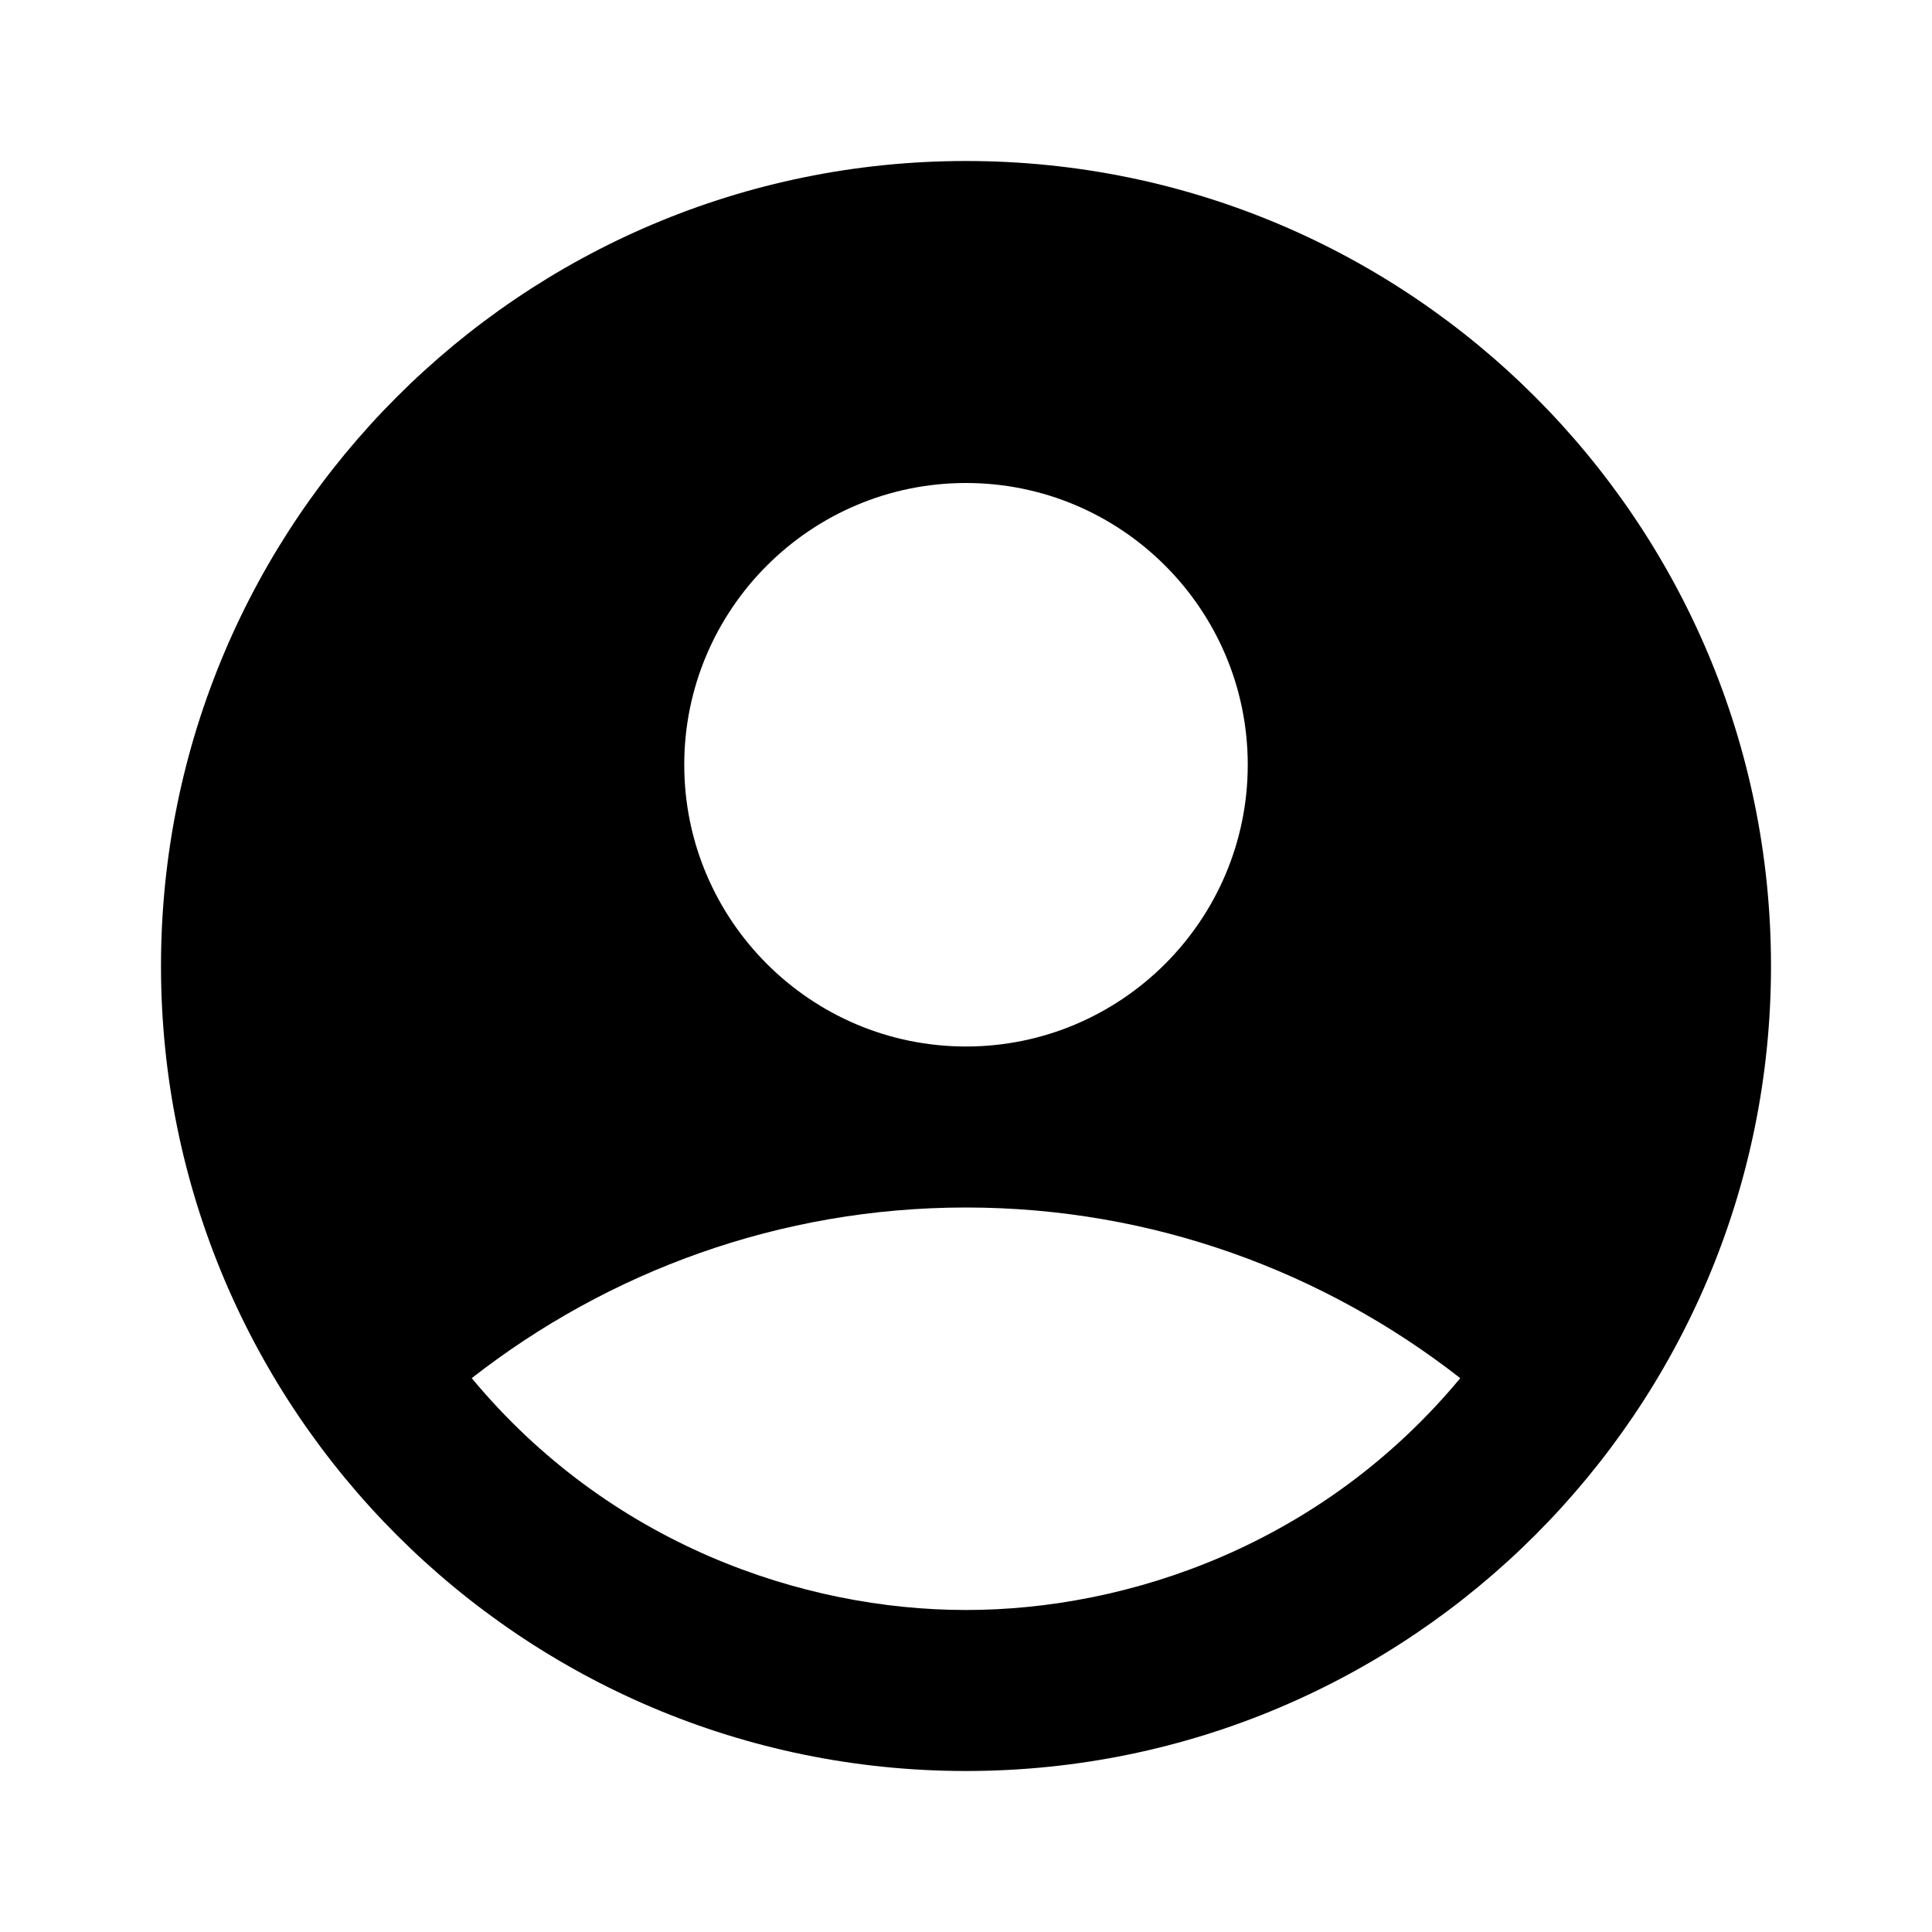
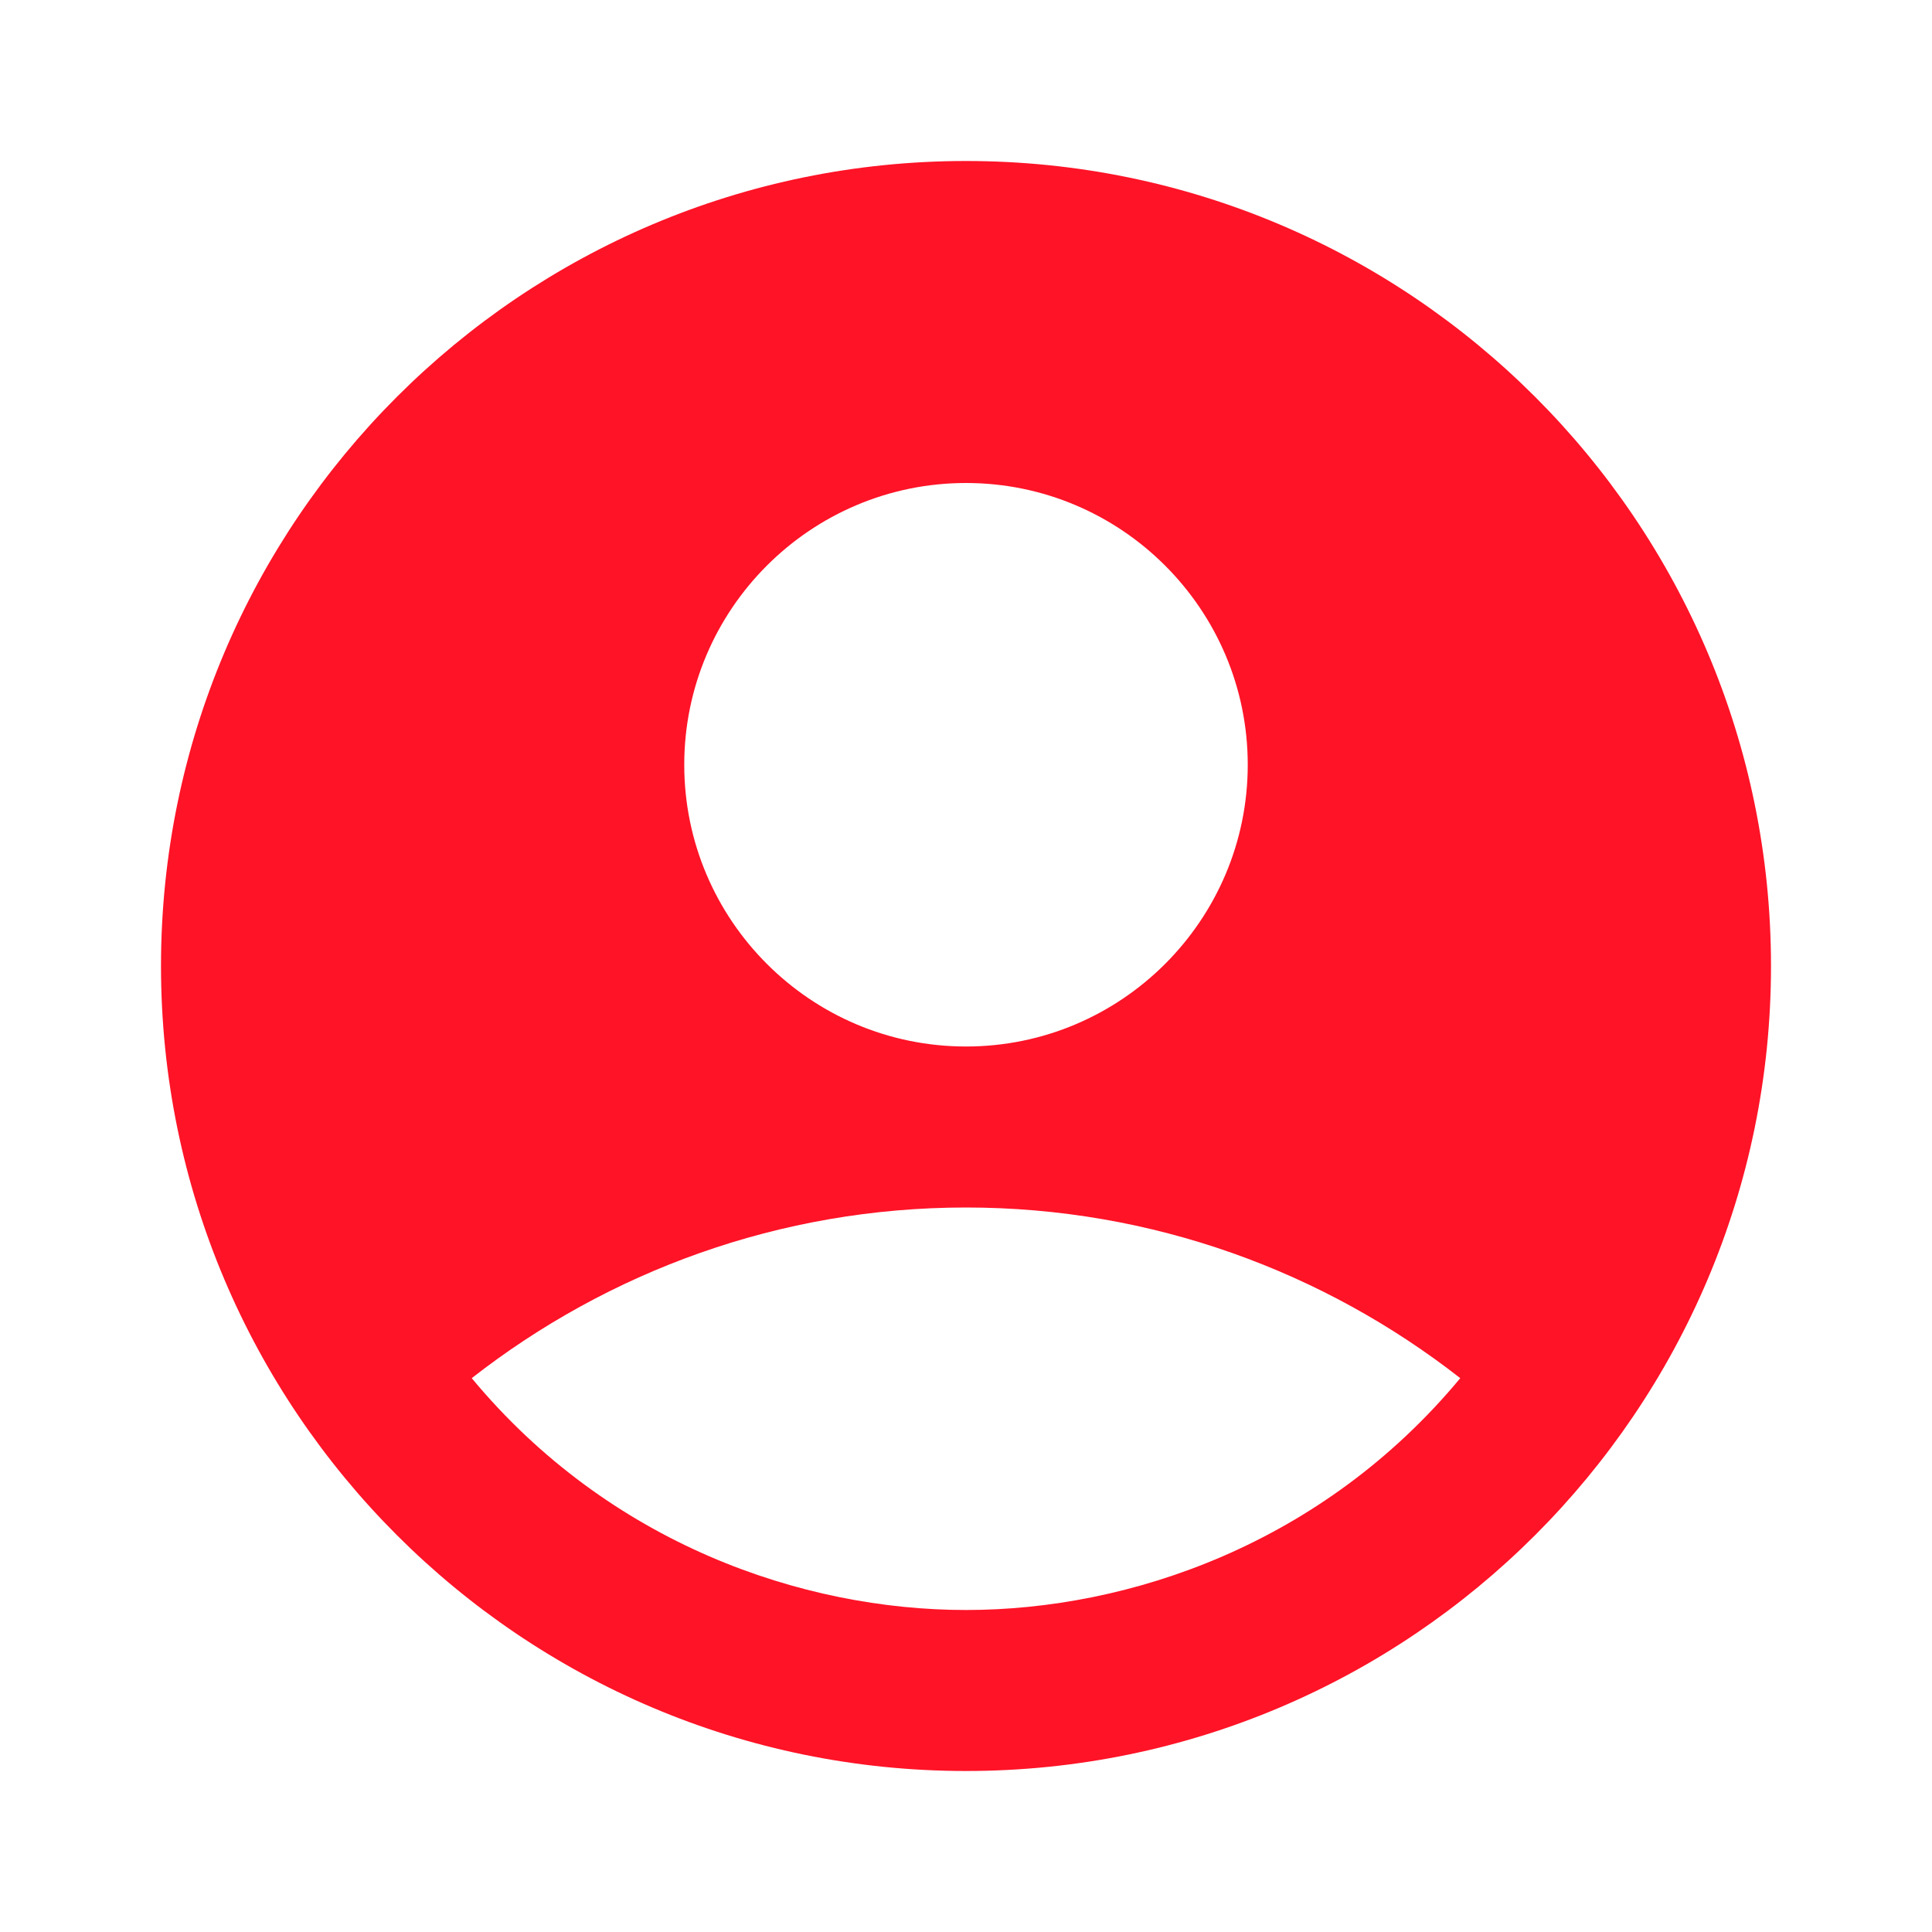
- <svg xmlns="http://www.w3.org/2000/svg" enable-background="new 0 0 24 24" height="24px" viewBox="0 0 24 24" width="24px" fill="#000000">
+ <svg xmlns="http://www.w3.org/2000/svg" enable-background="new 0 0 24 24" height="24px" viewBox="0 0 24 24" width="24px" fill="#ff1327">
  <g>
    <rect fill="none" height="24" width="24" />
  </g>
  <g>
    <path d="M12 2C6.48 2 2 6.48 2 12s4.48 10 10 10 10-4.48 10-10S17.52 2 12 2zm0 4c1.93 0 3.5 1.57 3.5 3.5S13.93 13 12 13s-3.5-1.57-3.5-3.5S10.07 6 12 6zm0 14c-2.03 0-4.43-.82-6.14-2.88C7.55 15.8 9.68 15 12 15s4.45.8 6.14 2.12C16.43 19.18 14.03 20 12 20z" />
  </g>
</svg>
